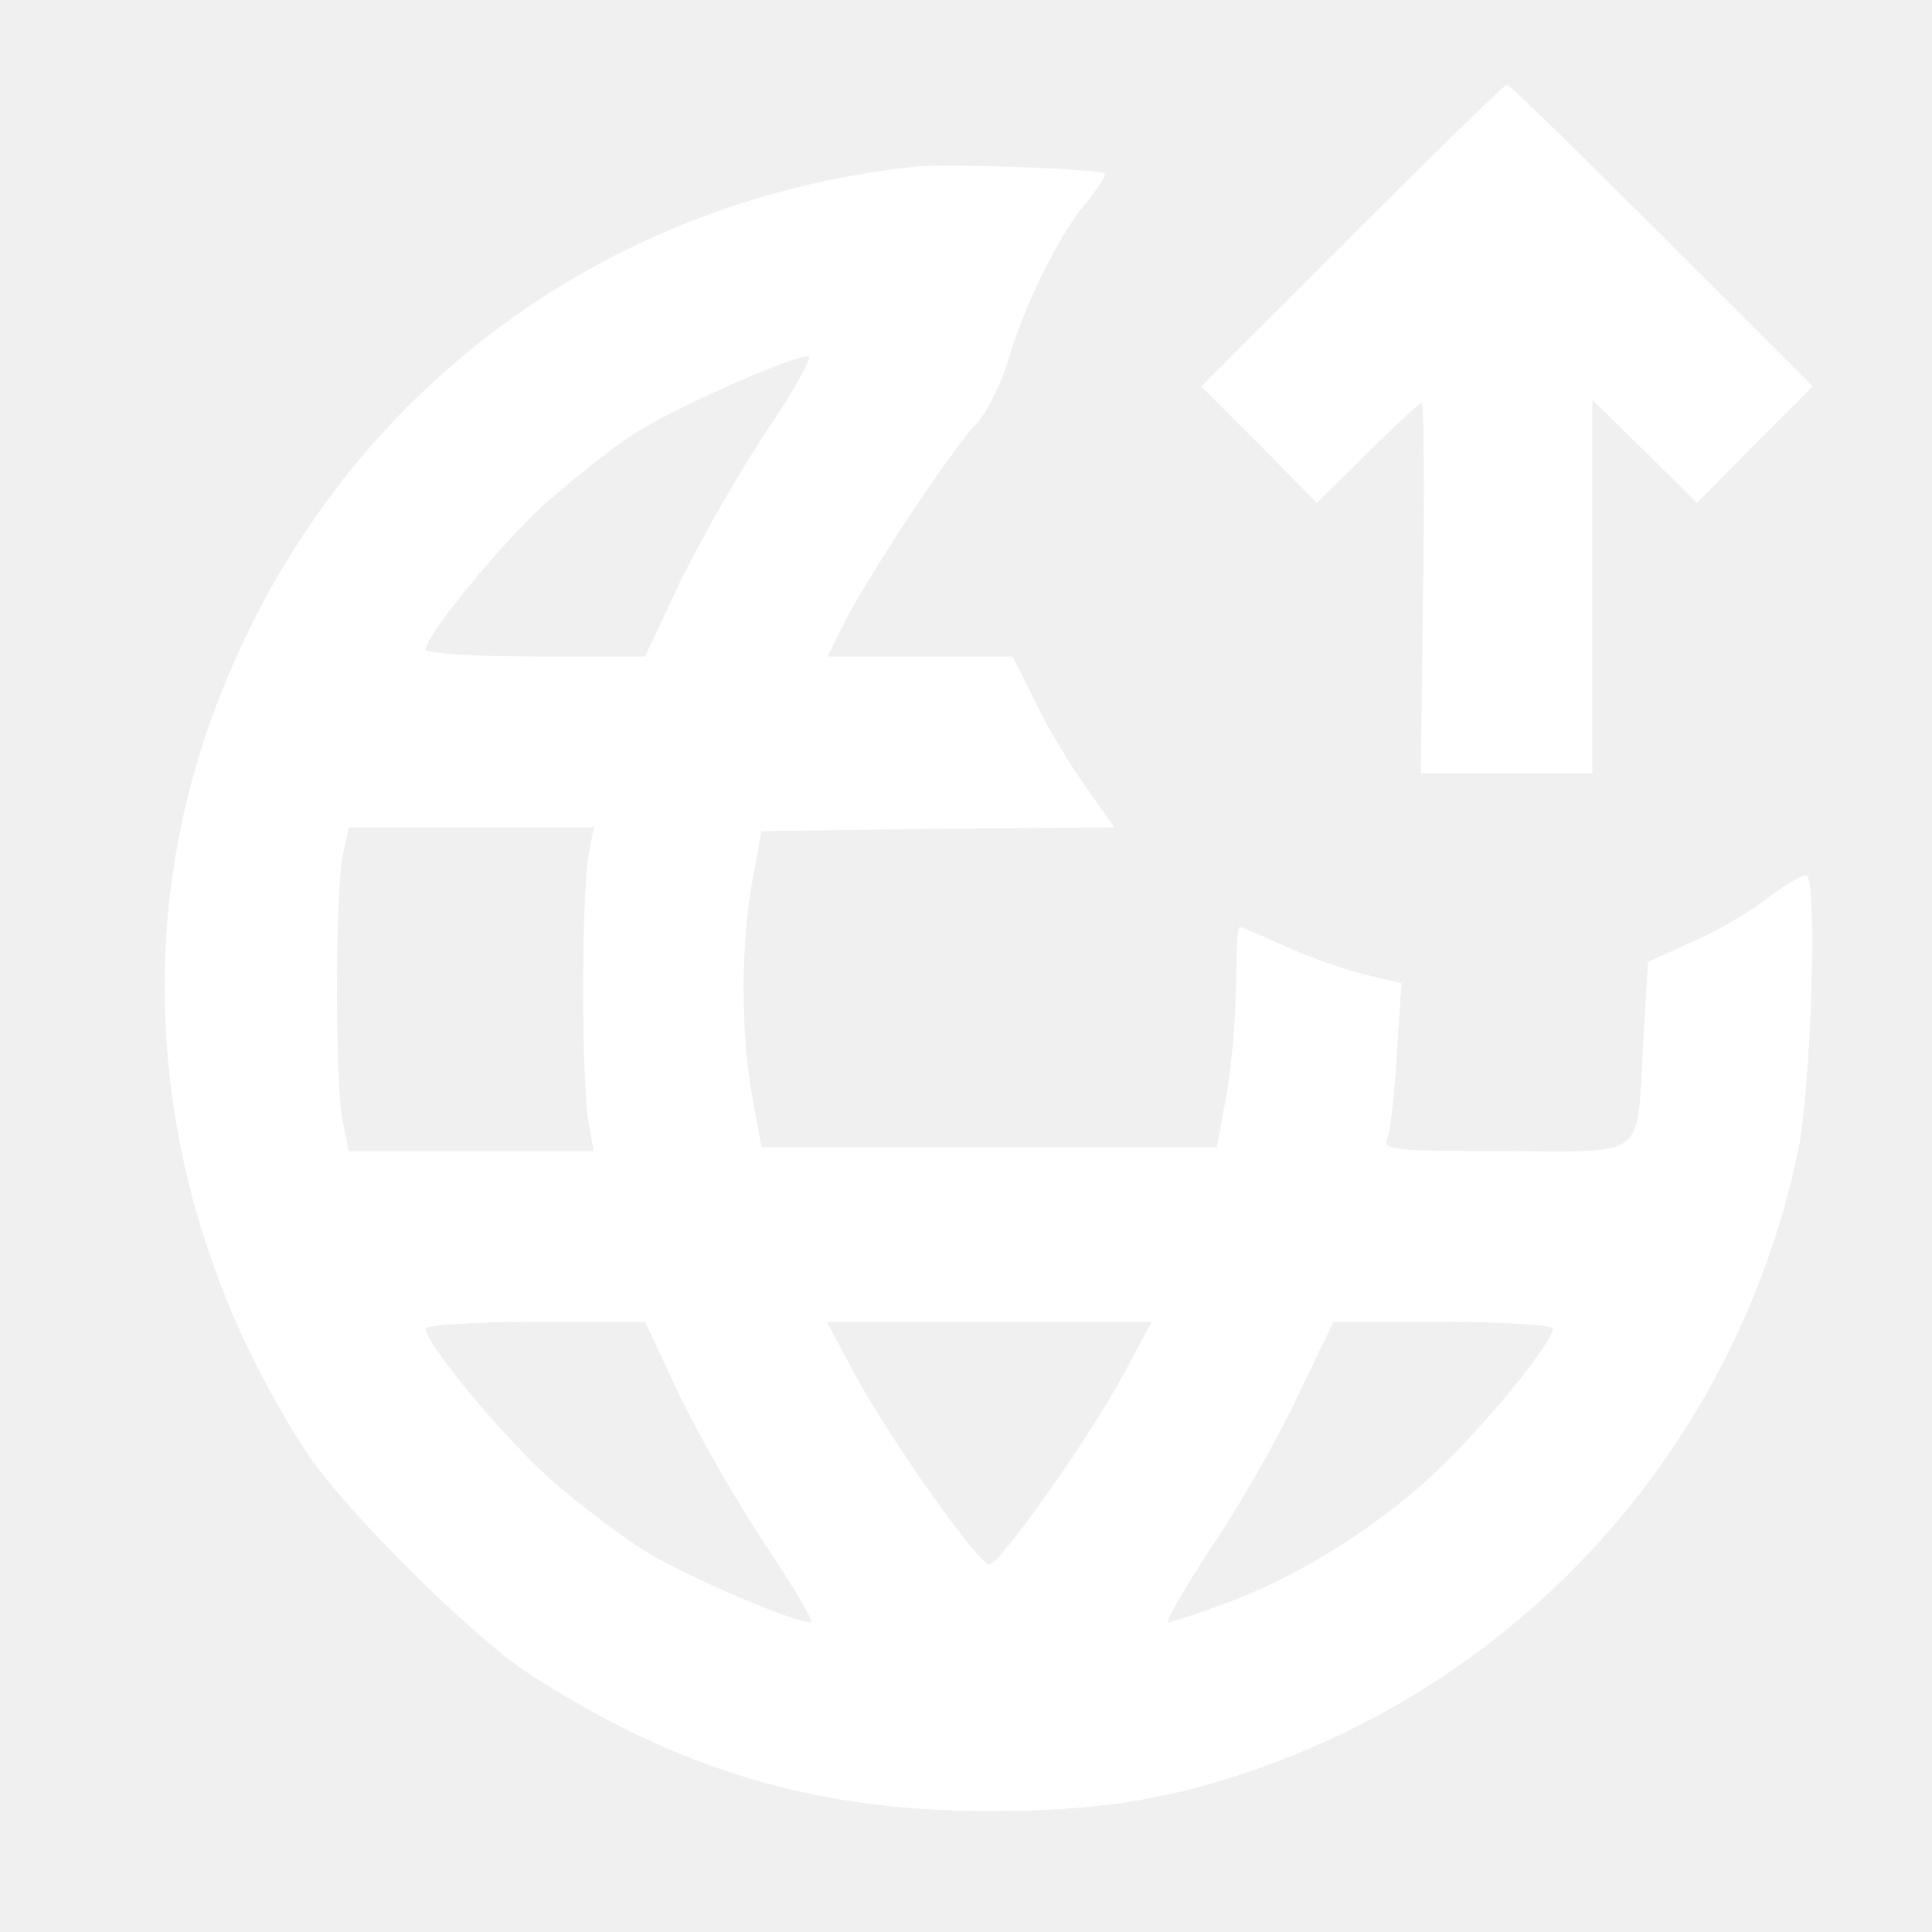
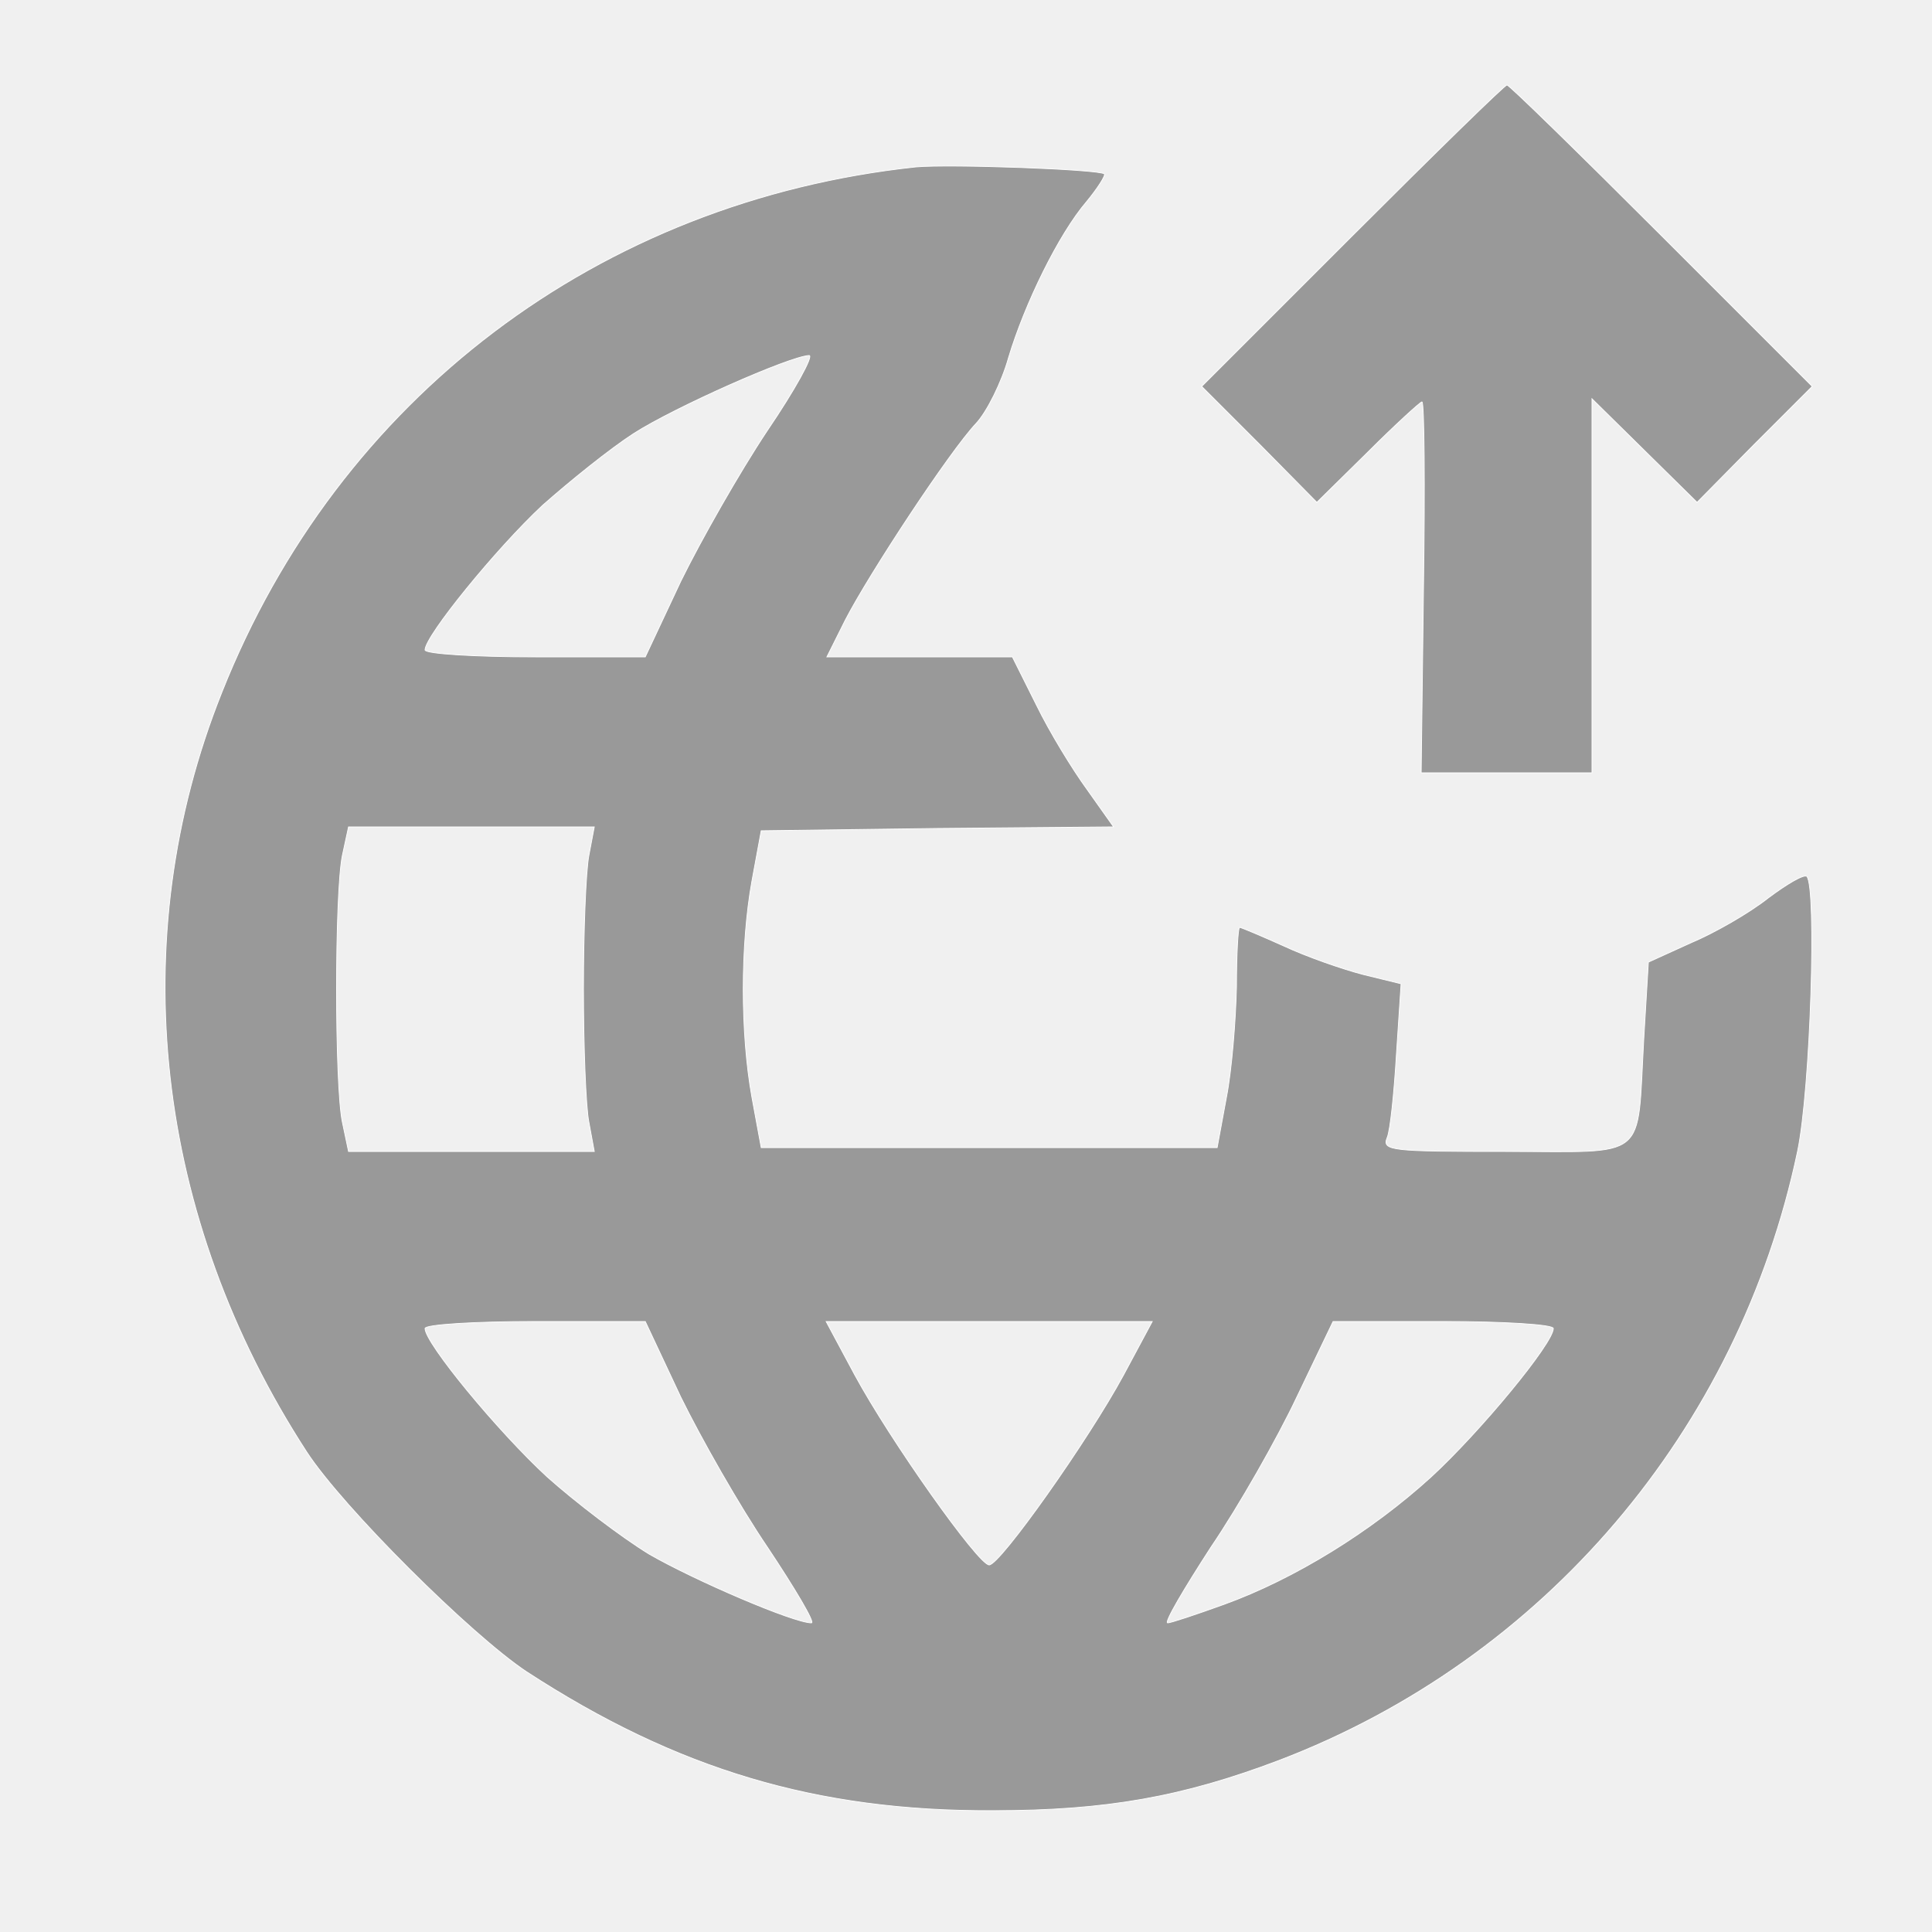
<svg xmlns="http://www.w3.org/2000/svg" version="1.0" width="500pt" height="500pt" viewBox="0 0 250 250" preserveAspectRatio="xMidYMid meet">
  <style type="text/css">
    .published-icon{fill:#999999;}
  </style>
-   <g transform="translate(0,256) scale(0.1,-0.1)" fill="#FFFFFF" stroke="white">
+   <g transform="translate(0,256) scale(0.1,-0.1)" fill="#999999" stroke="white">
    <path class="published-icon-0" d="M1750 2255 l-195 -195 75 -75 74 -75 66 65 c36 36 68 65 70 65 3 0 4 -108 2 -240 l-3 -240 111 0 110 0 0 242 0 242 68 -67 68 -67 74 75 75 75 -195 195 c-107 107 -197 195 -200 195 -3 0 -93 -88 -200 -195z" />
    <path class="published-icon-0" d="M1185 2344 c-410 -44 -747 -299 -898 -680 -128 -320 -87 -680 110 -983 47 -72 212 -236 284 -284 195 -127 376 -181 604 -180 147 0 246 18 370 65 343 131 595 427 671 788 17 81 25 342 12 356 -4 3 -26 -10 -50 -28 -24 -19 -69 -45 -100 -58 l-55 -25 -6 -100 c-9 -159 8 -145 -179 -145 -148 0 -160 1 -153 18 4 9 9 58 12 108 l6 91 -49 12 c-27 7 -73 23 -103 37 -29 13 -55 24 -57 24 -2 0 -4 -35 -4 -77 -1 -43 -6 -107 -13 -143 l-12 -65 -295 0 -295 0 -12 65 c-15 83 -15 197 0 280 l12 65 228 3 228 2 -34 48 c-19 26 -49 75 -66 110 l-31 62 -120 0 -120 0 24 48 c31 60 135 218 169 254 14 15 33 53 42 85 21 70 65 160 101 202 14 17 25 34 23 36 -7 6 -200 13 -244 9z m-192 -341 c-36 -54 -86 -142 -112 -195 l-46 -98 -142 0 c-79 0 -143 4 -143 9 0 18 92 131 152 187 35 31 87 73 118 93 53 34 202 100 227 101 6 0 -18 -44 -54 -97z m-231 -550 c-4 -21 -7 -99 -7 -173 0 -74 3 -152 7 -172 l7 -38 -159 0 -159 0 -8 38 c-10 48 -10 296 0 345 l8 37 159 0 159 0 -7 -37z m119 -701 c26 -53 76 -141 112 -194 36 -54 62 -98 57 -98 -23 0 -151 55 -210 89 -36 22 -95 67 -132 100 -64 59 -158 173 -158 192 0 5 64 9 143 9 l142 0 46 -98z m573 29 c-46 -85 -160 -246 -174 -246 -14 0 -128 161 -174 246 l-37 69 211 0 211 0 -37 -69z m556 60 c0 -19 -94 -133 -158 -192 -78 -71 -177 -132 -268 -165 -36 -13 -69 -24 -73 -24 -5 0 21 44 56 98 36 53 86 141 111 194 l47 98 143 0 c78 0 142 -4 142 -9z" />
  </g>
</svg>
